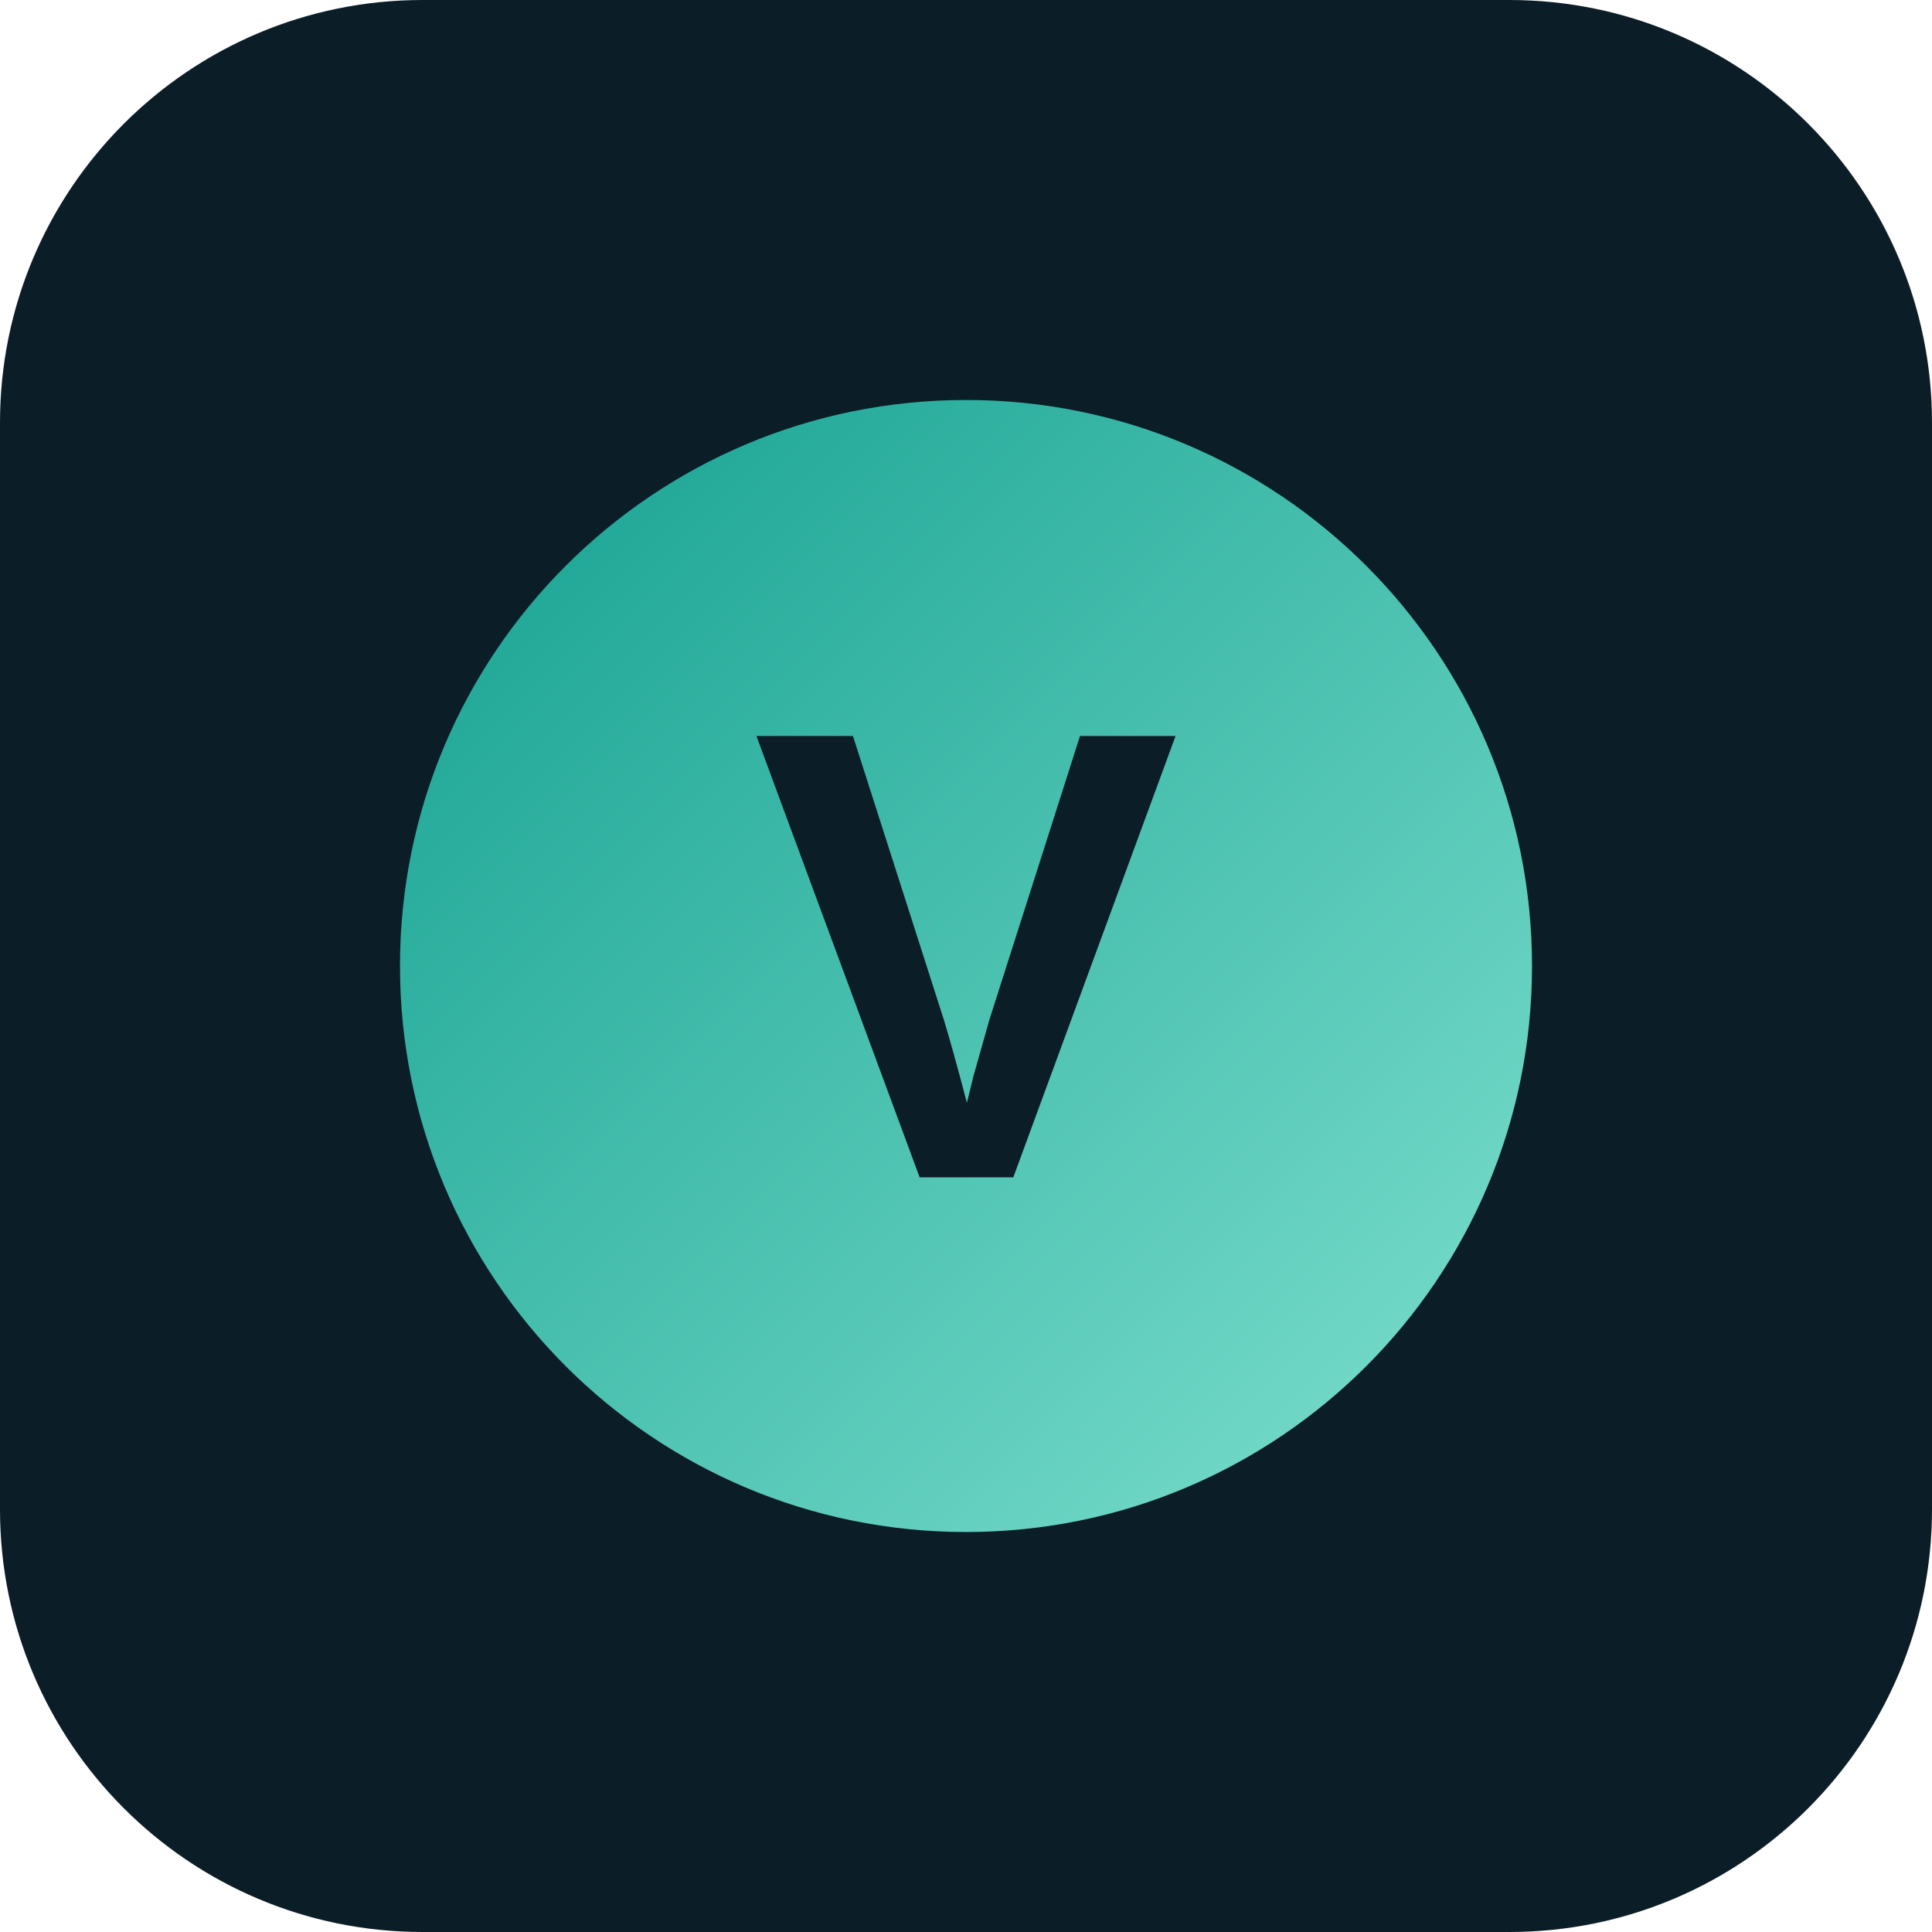
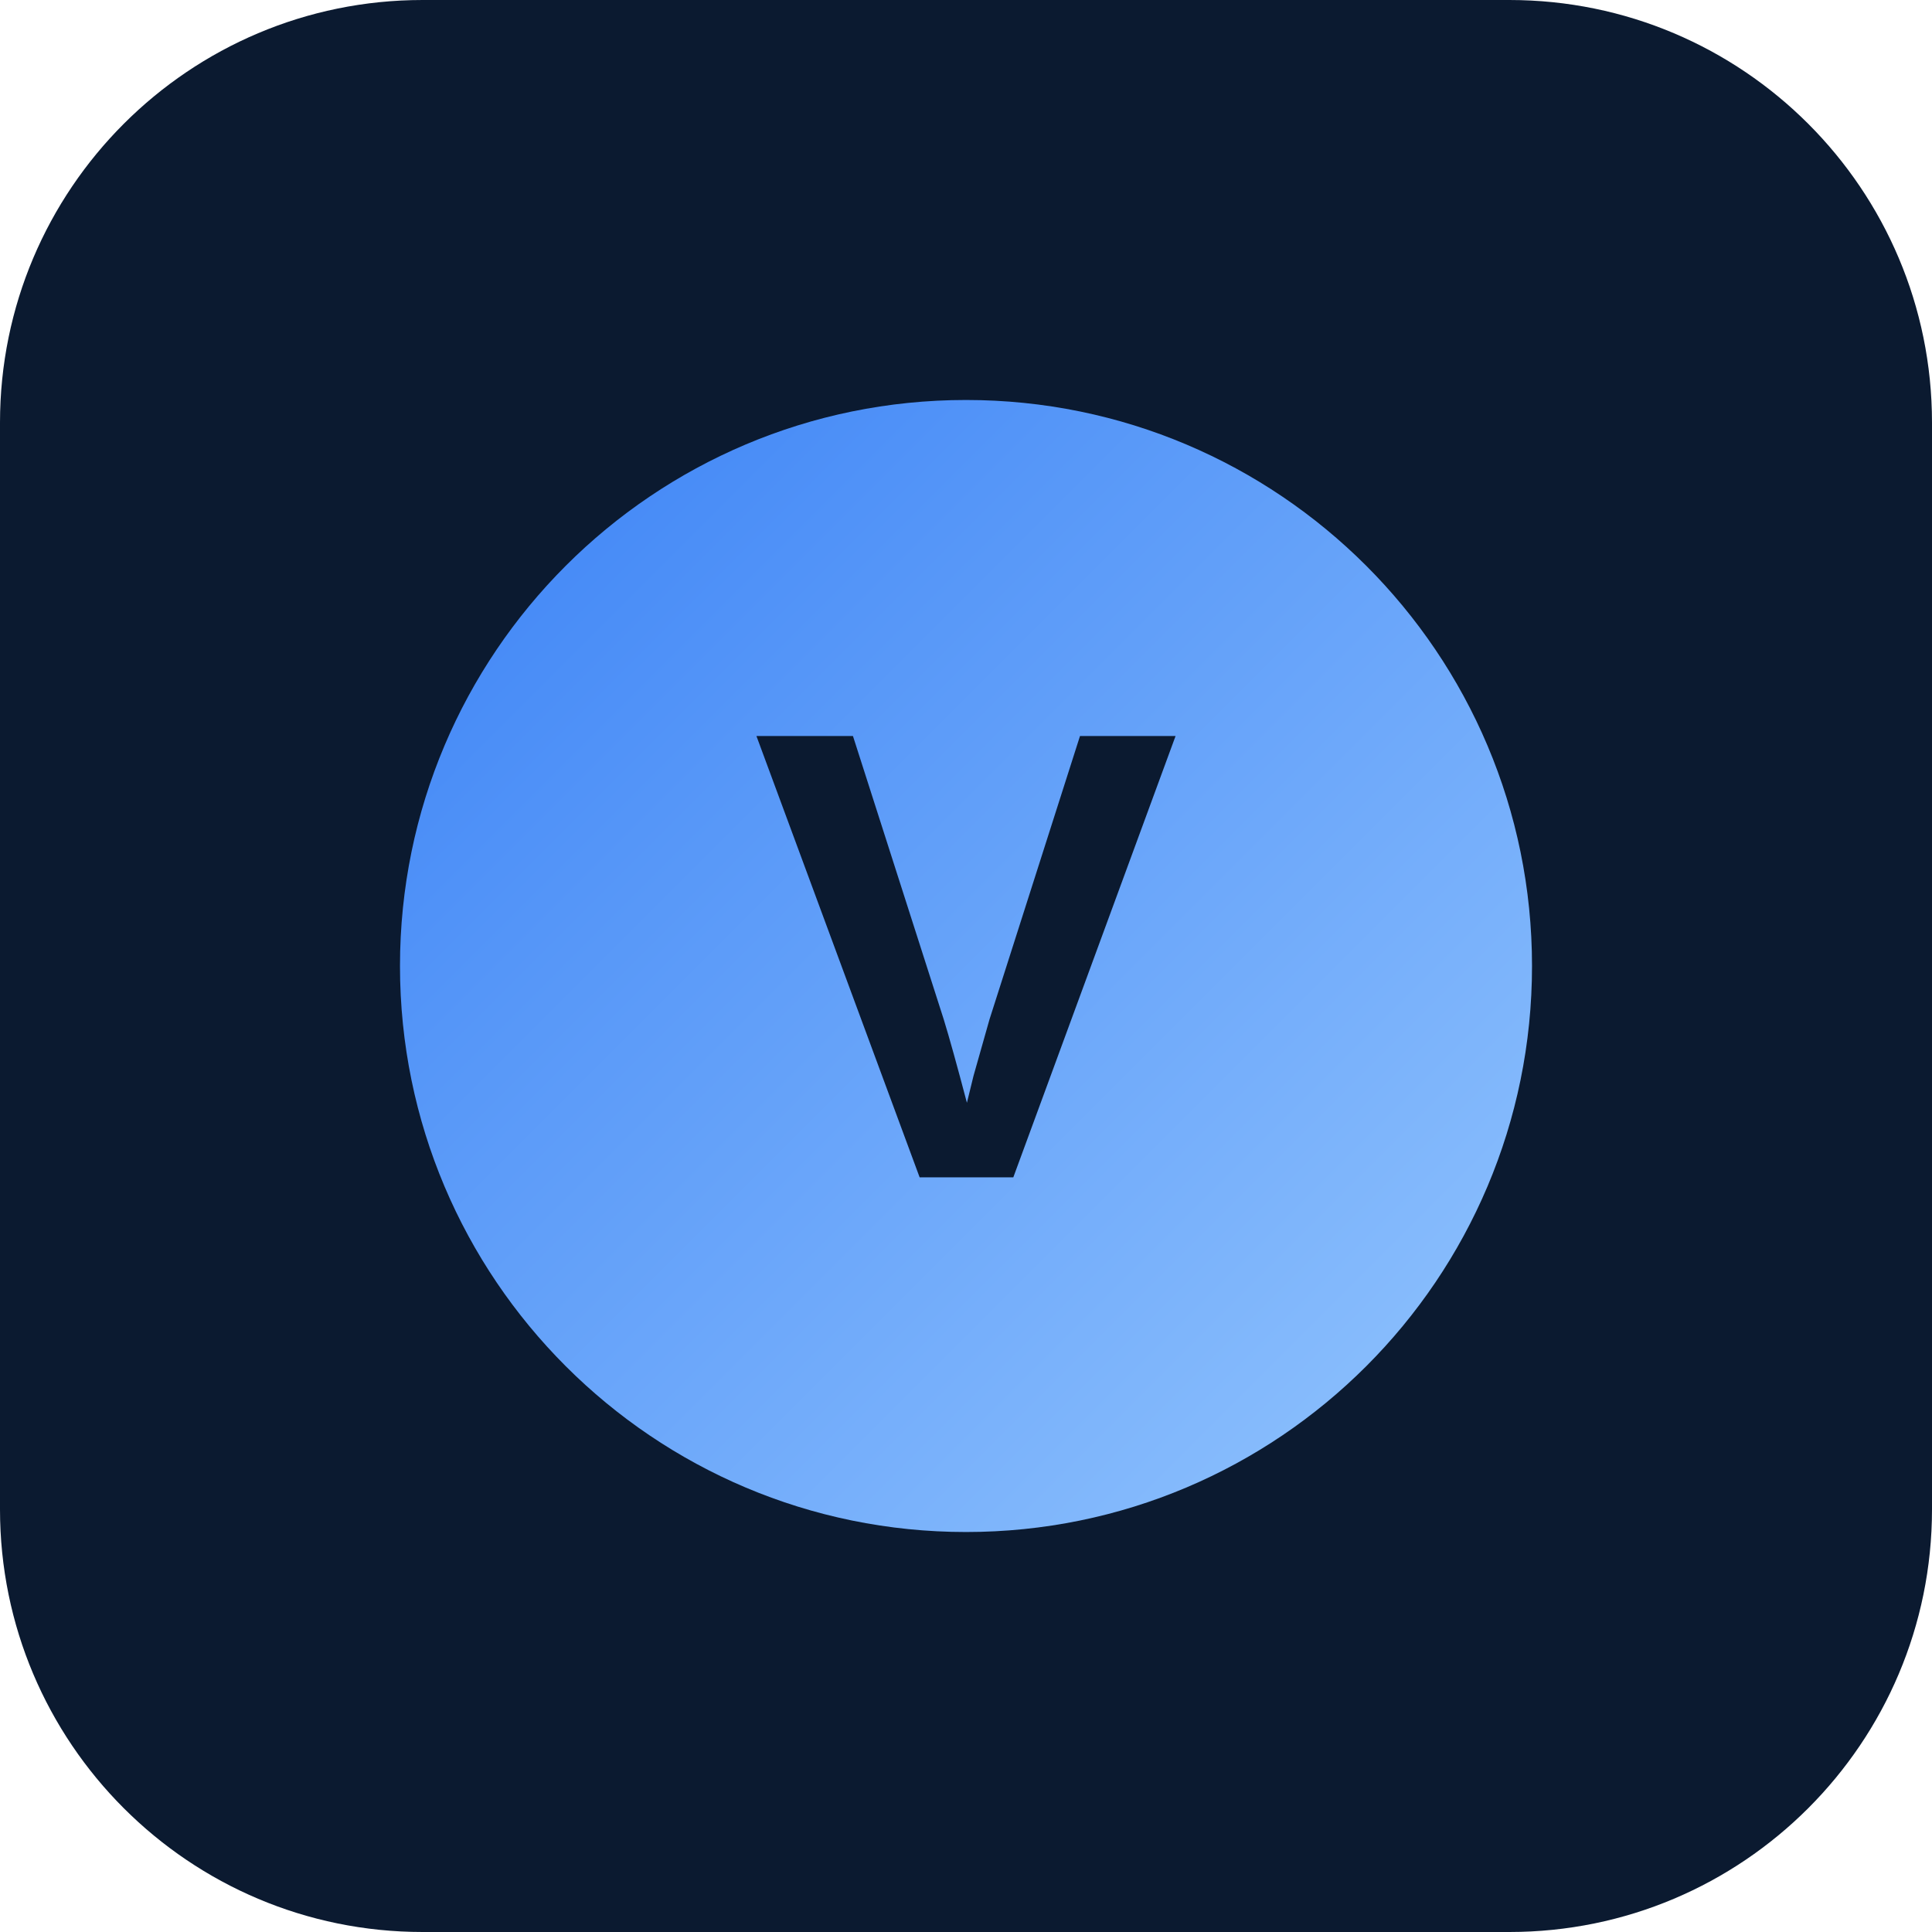
<svg xmlns="http://www.w3.org/2000/svg" viewBox="0 0 512 512">
  <defs>
    <linearGradient id="g" x1="0" y1="0" x2="1" y2="1">
-       <stop offset="0" stop-color="#14a090" />
-       <stop offset="1" stop-color="#7fe0cf" />
+       <stop offset="0" stop-color="#3b82f6" />
+       <stop offset="1" stop-color="#93c5fd" />
    </linearGradient>
  </defs>
-   <rect width="512" height="512" rx="112" fill="#0b1d26" />
+   <rect width="512" height="512" rx="112" fill="#0b1a30" />
  <circle cx="256" cy="256" r="150" fill="url(#g)" />
-   <text x="256" y="312" font-family="Arial, Helvetica, sans-serif" font-size="170" font-weight="800" text-anchor="middle" fill="#0b1d26">V</text>
+   <text x="256" y="312" font-family="Arial, Helvetica, sans-serif" font-size="170" font-weight="800" text-anchor="middle" fill="#0b1a30">V</text>
</svg>
